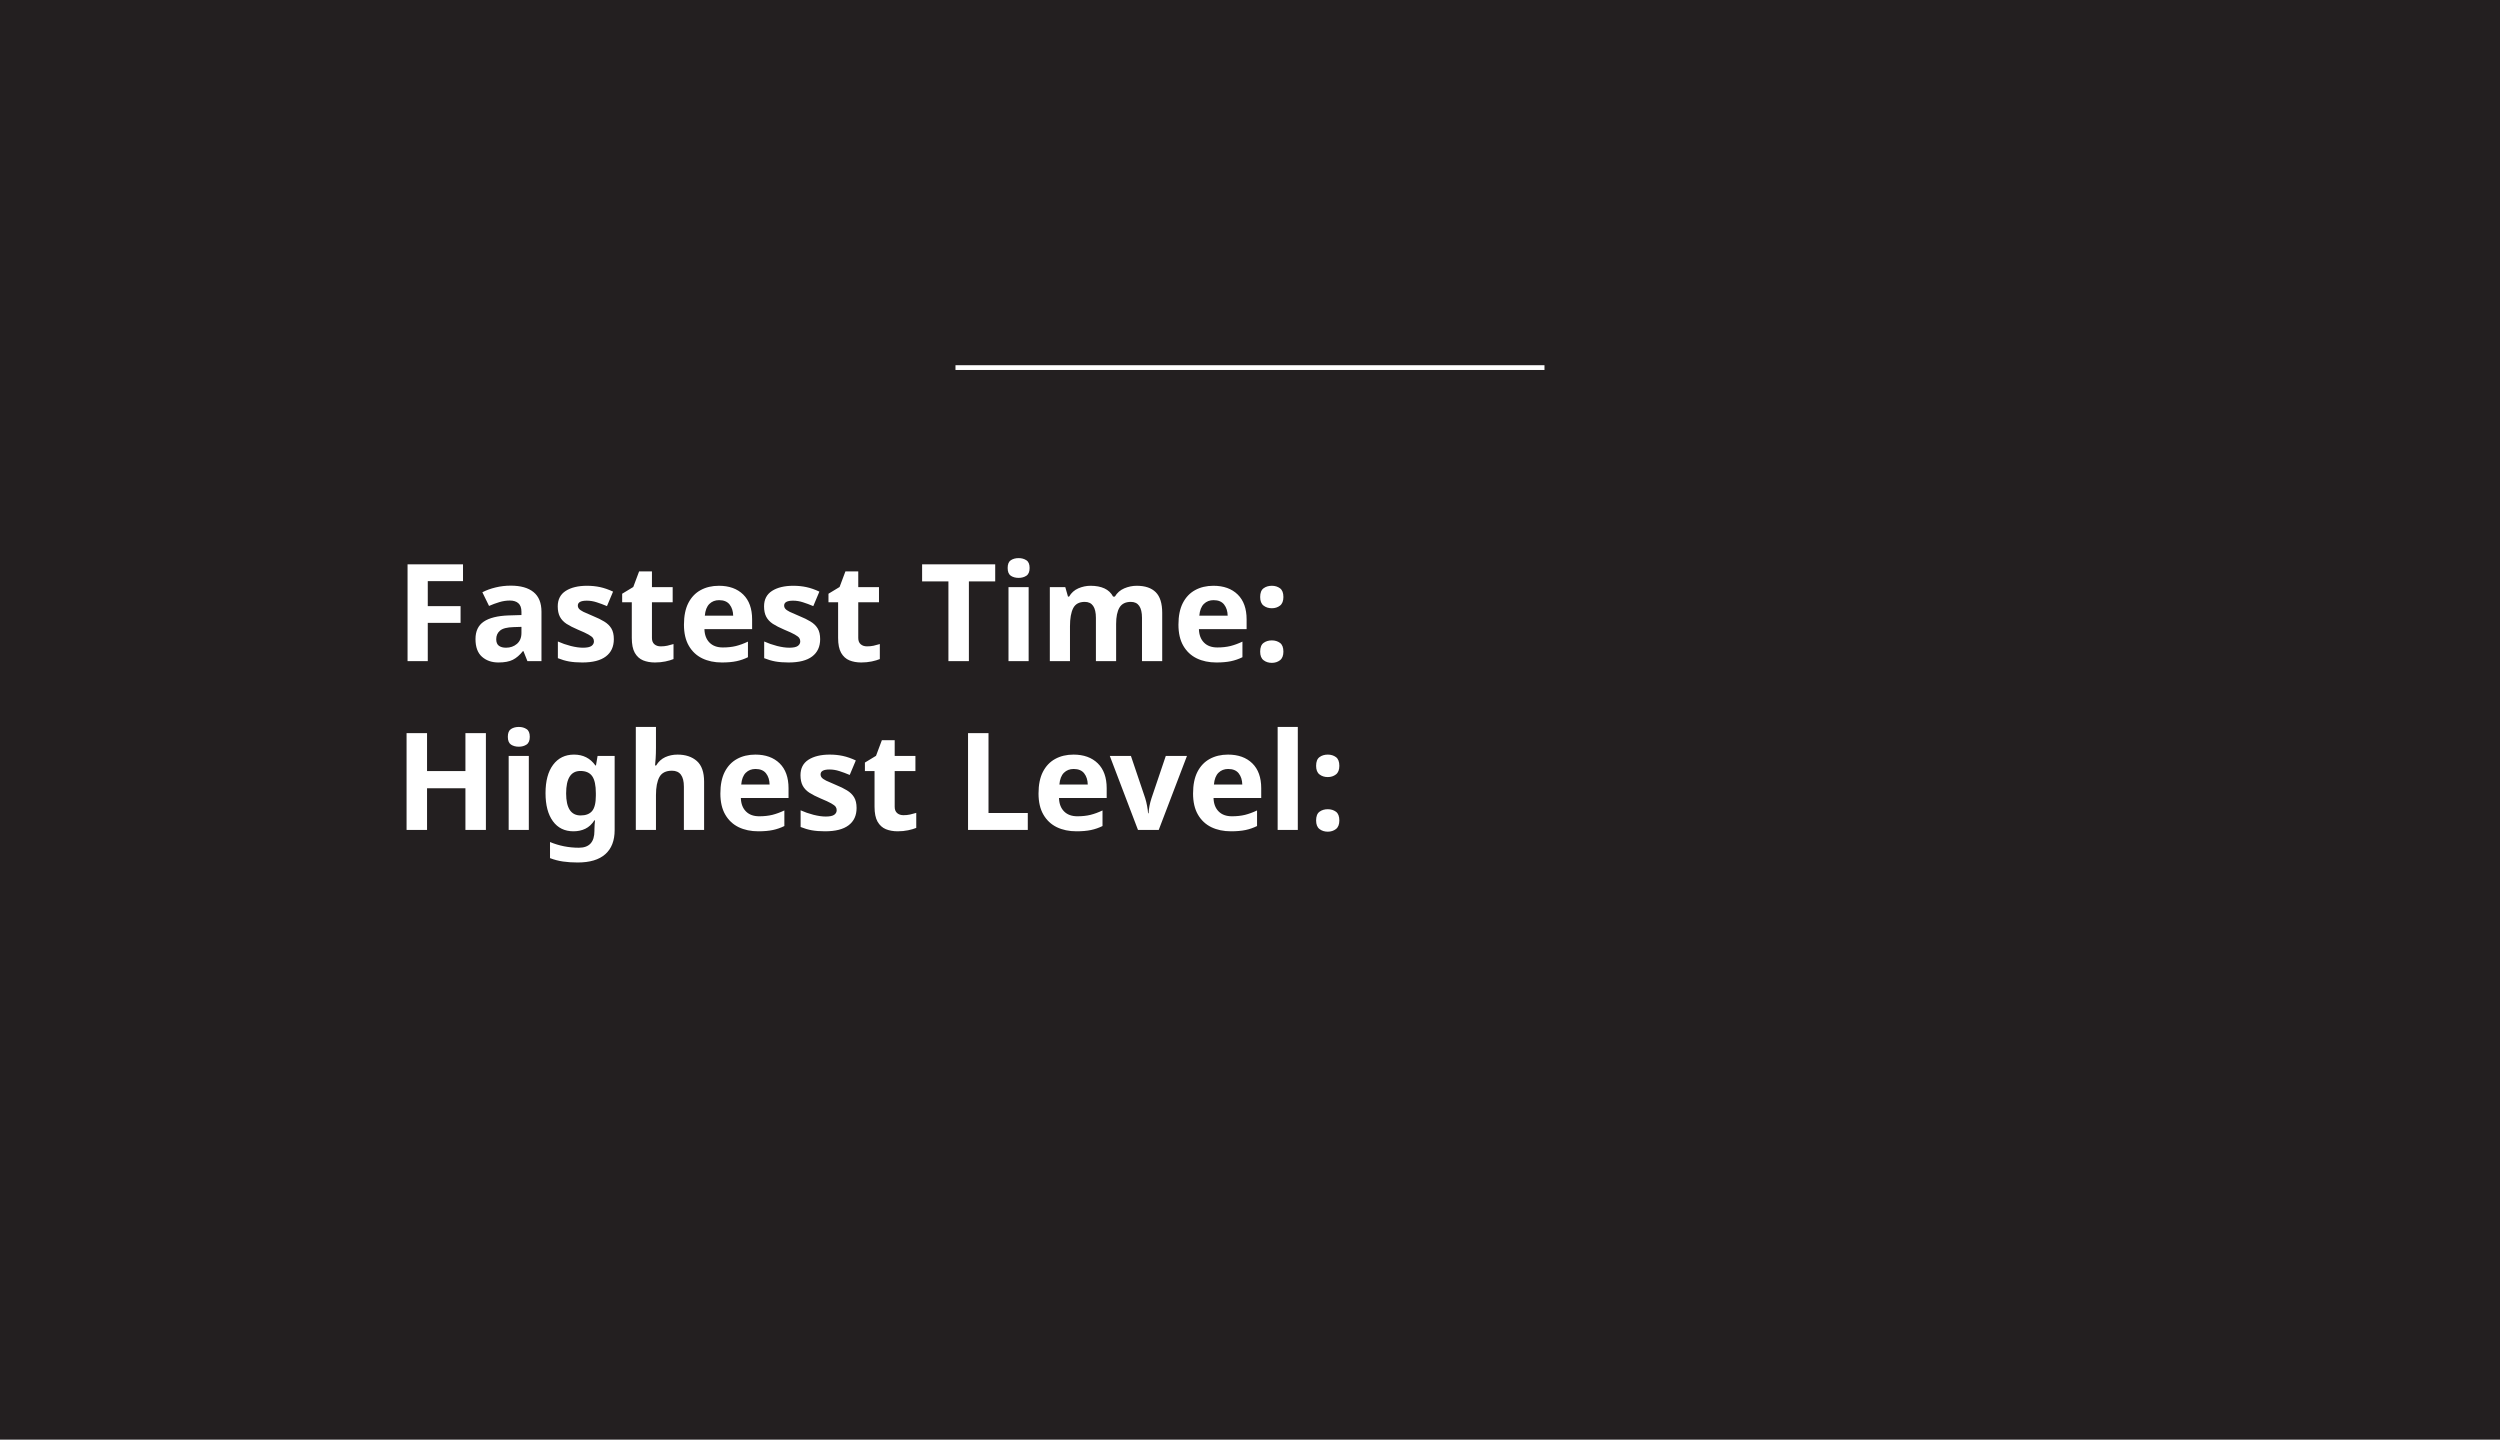
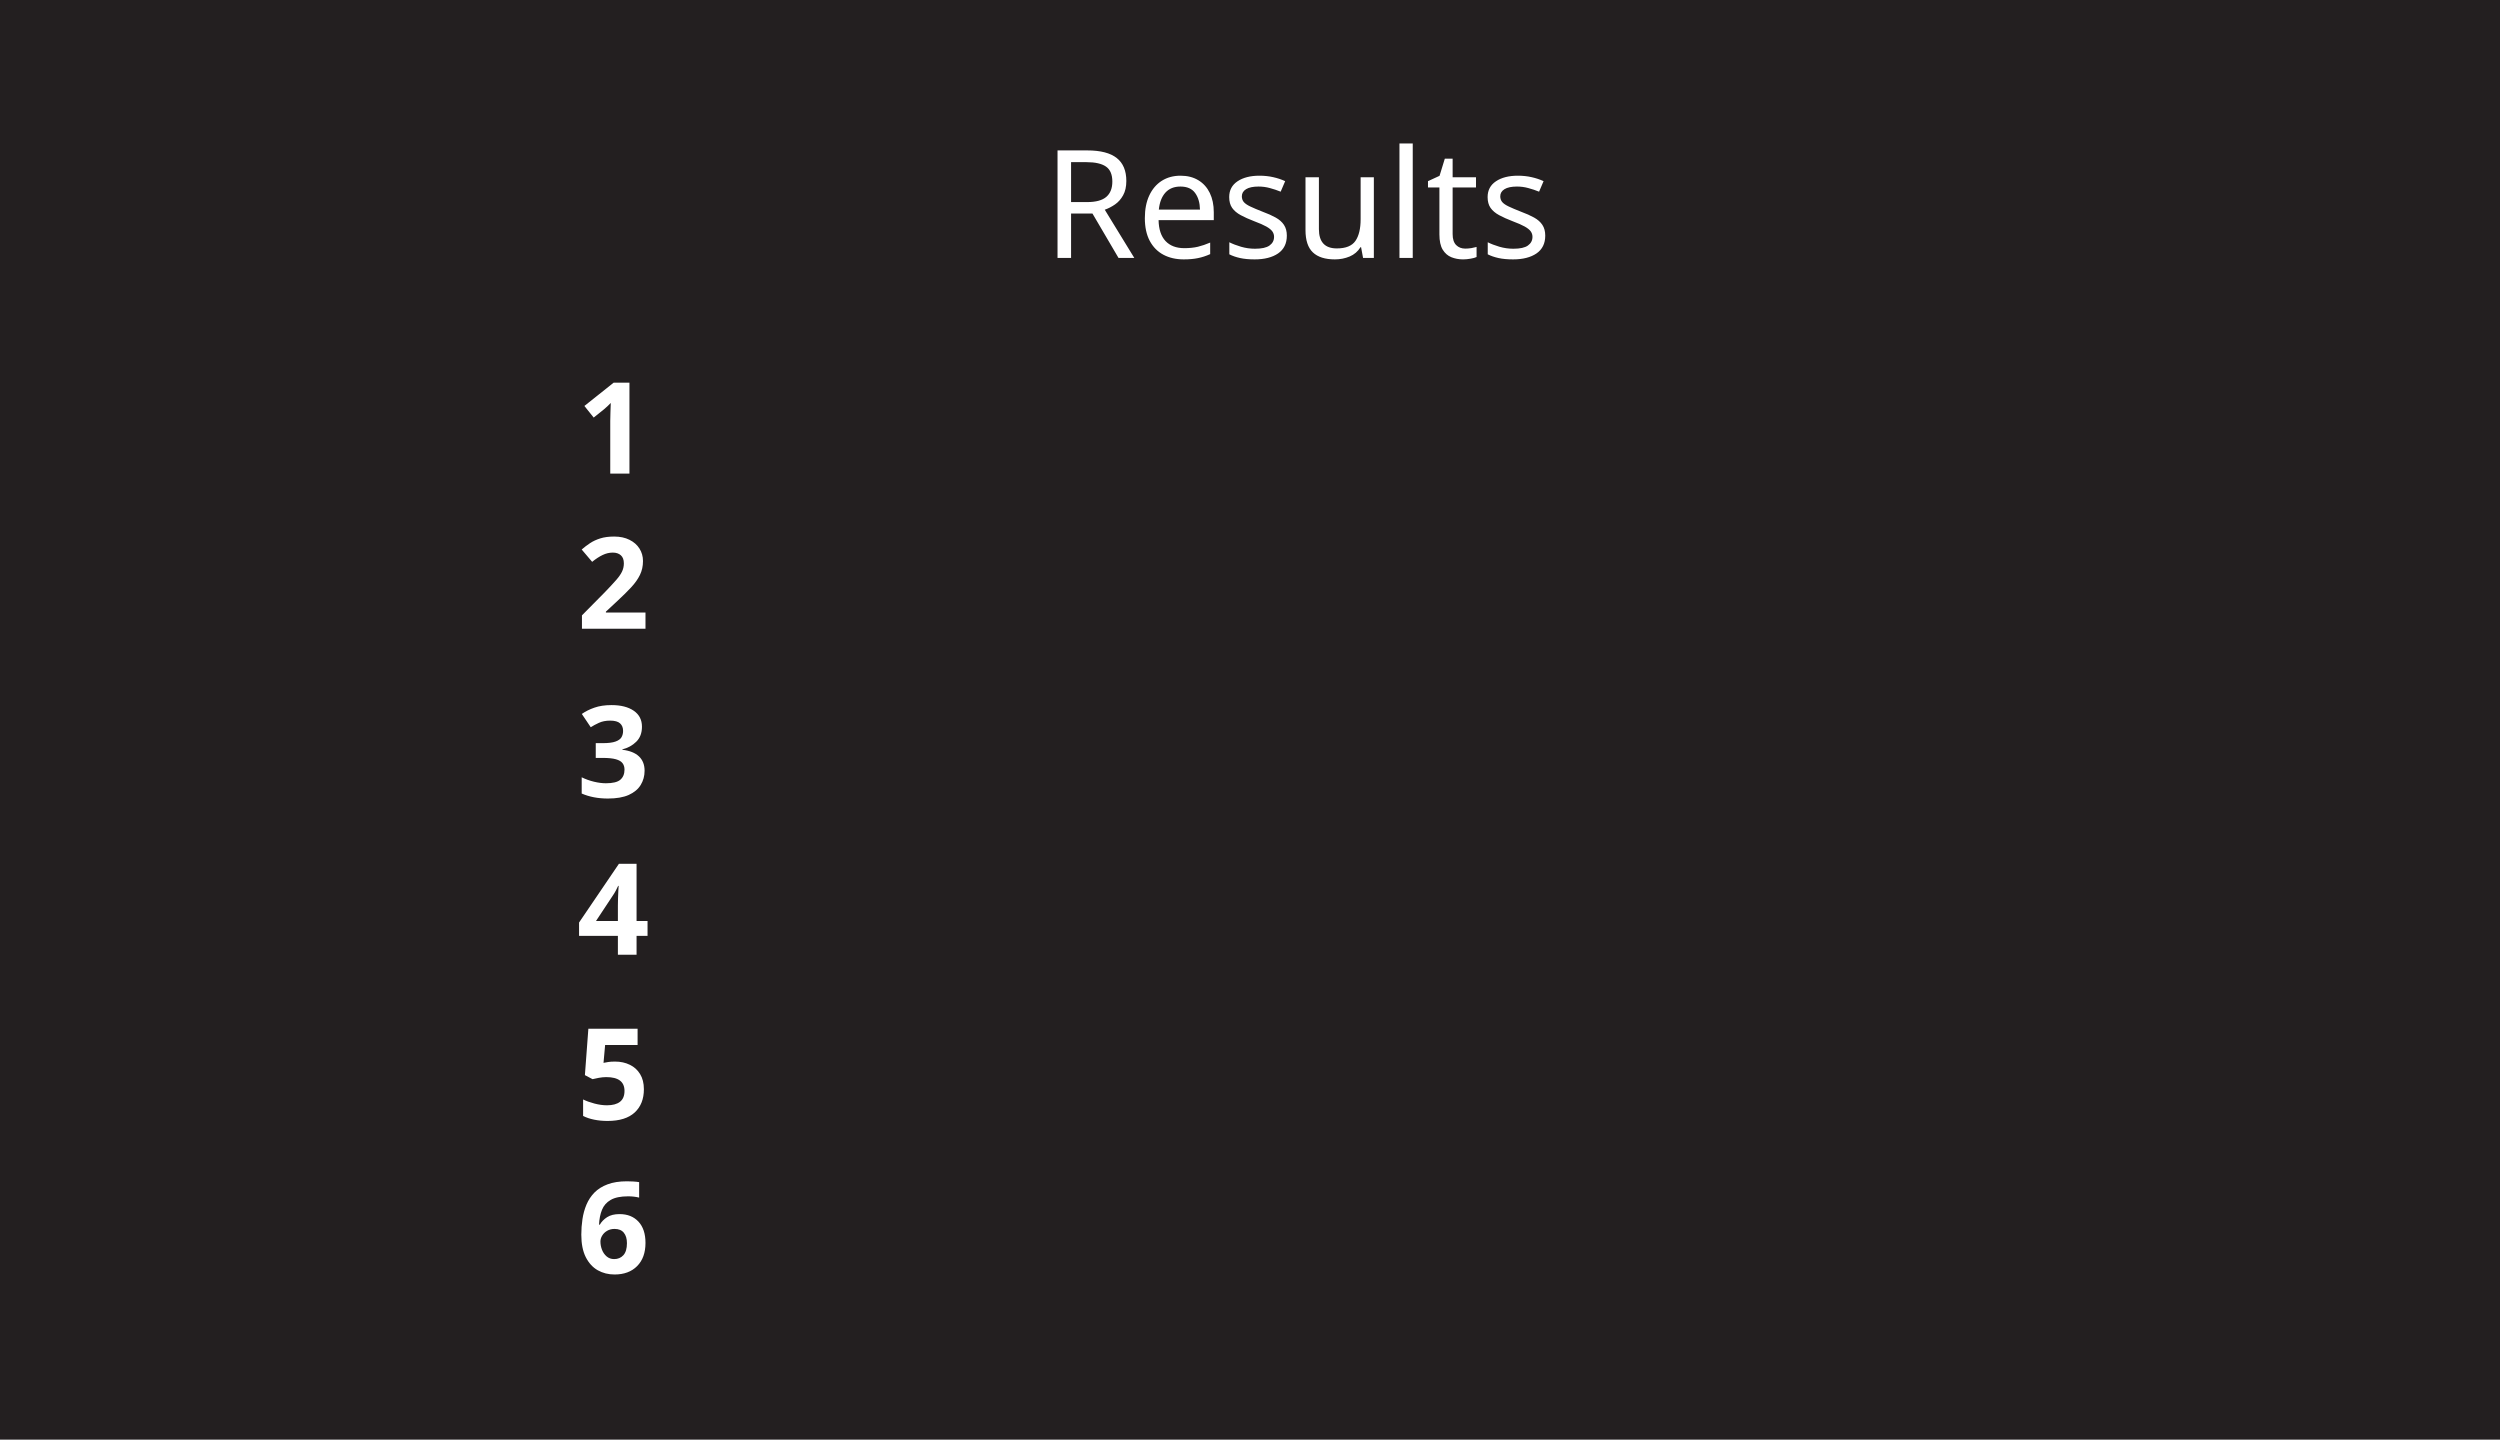
<svg xmlns="http://www.w3.org/2000/svg" id="Track" viewBox="0 0 608.62 350.47">
  <defs>
-     <style>.cls-1{fill:#231f20;}.cls-2{font-size:33px;font-family:BodoniSvtyTwoITCTT-Bold, "Bodoni 72";font-weight:700;}.cls-2,.cls-3{fill:#fff;}</style>
+     <style>.cls-1{fill:#231f20;}.cls-2{font-size:36.66px;font-family:BodoniSvtyTwoITCTT-Book, "Bodoni 72";}.cls-2,.cls-3{fill:#fff;}.cls-3{font-size:31px;font-family:BodoniSvtyTwoITCTT-Bold, "Bodoni 72";font-weight:700;}</style>
  </defs>
  <g id="Scroll">
    <g id="Meter_Lines" data-name="Meter Lines">
      <rect class="cls-1" width="608.62" height="350.47" />
-       <text class="cls-2" transform="translate(96.25 160.95)">Fastest Time: </text>
-       <text class="cls-2" transform="translate(96.01 202.05)">Highest Level:</text>
-       <rect class="cls-3" x="232.61" y="88.91" width="143.39" height="1.16" />
+       <text class="cls-2">
+         <tspan x="253.89" y="62.79">Results</tspan>
+       </text>
+       <text class="cls-3" transform="translate(140.44 115.3)">1</text>
+       <text class="cls-3" transform="translate(140.44 153.06)">2</text>
+       <text class="cls-3" transform="translate(140.44 194.09)">3</text>
+       <text class="cls-3" transform="translate(140.44 232.43)">4</text>
+       <text class="cls-3" transform="translate(140.44 272.58)">5</text>
+       <text class="cls-3" transform="translate(140.44 309.96)">6</text>
    </g>
  </g>
</svg>
